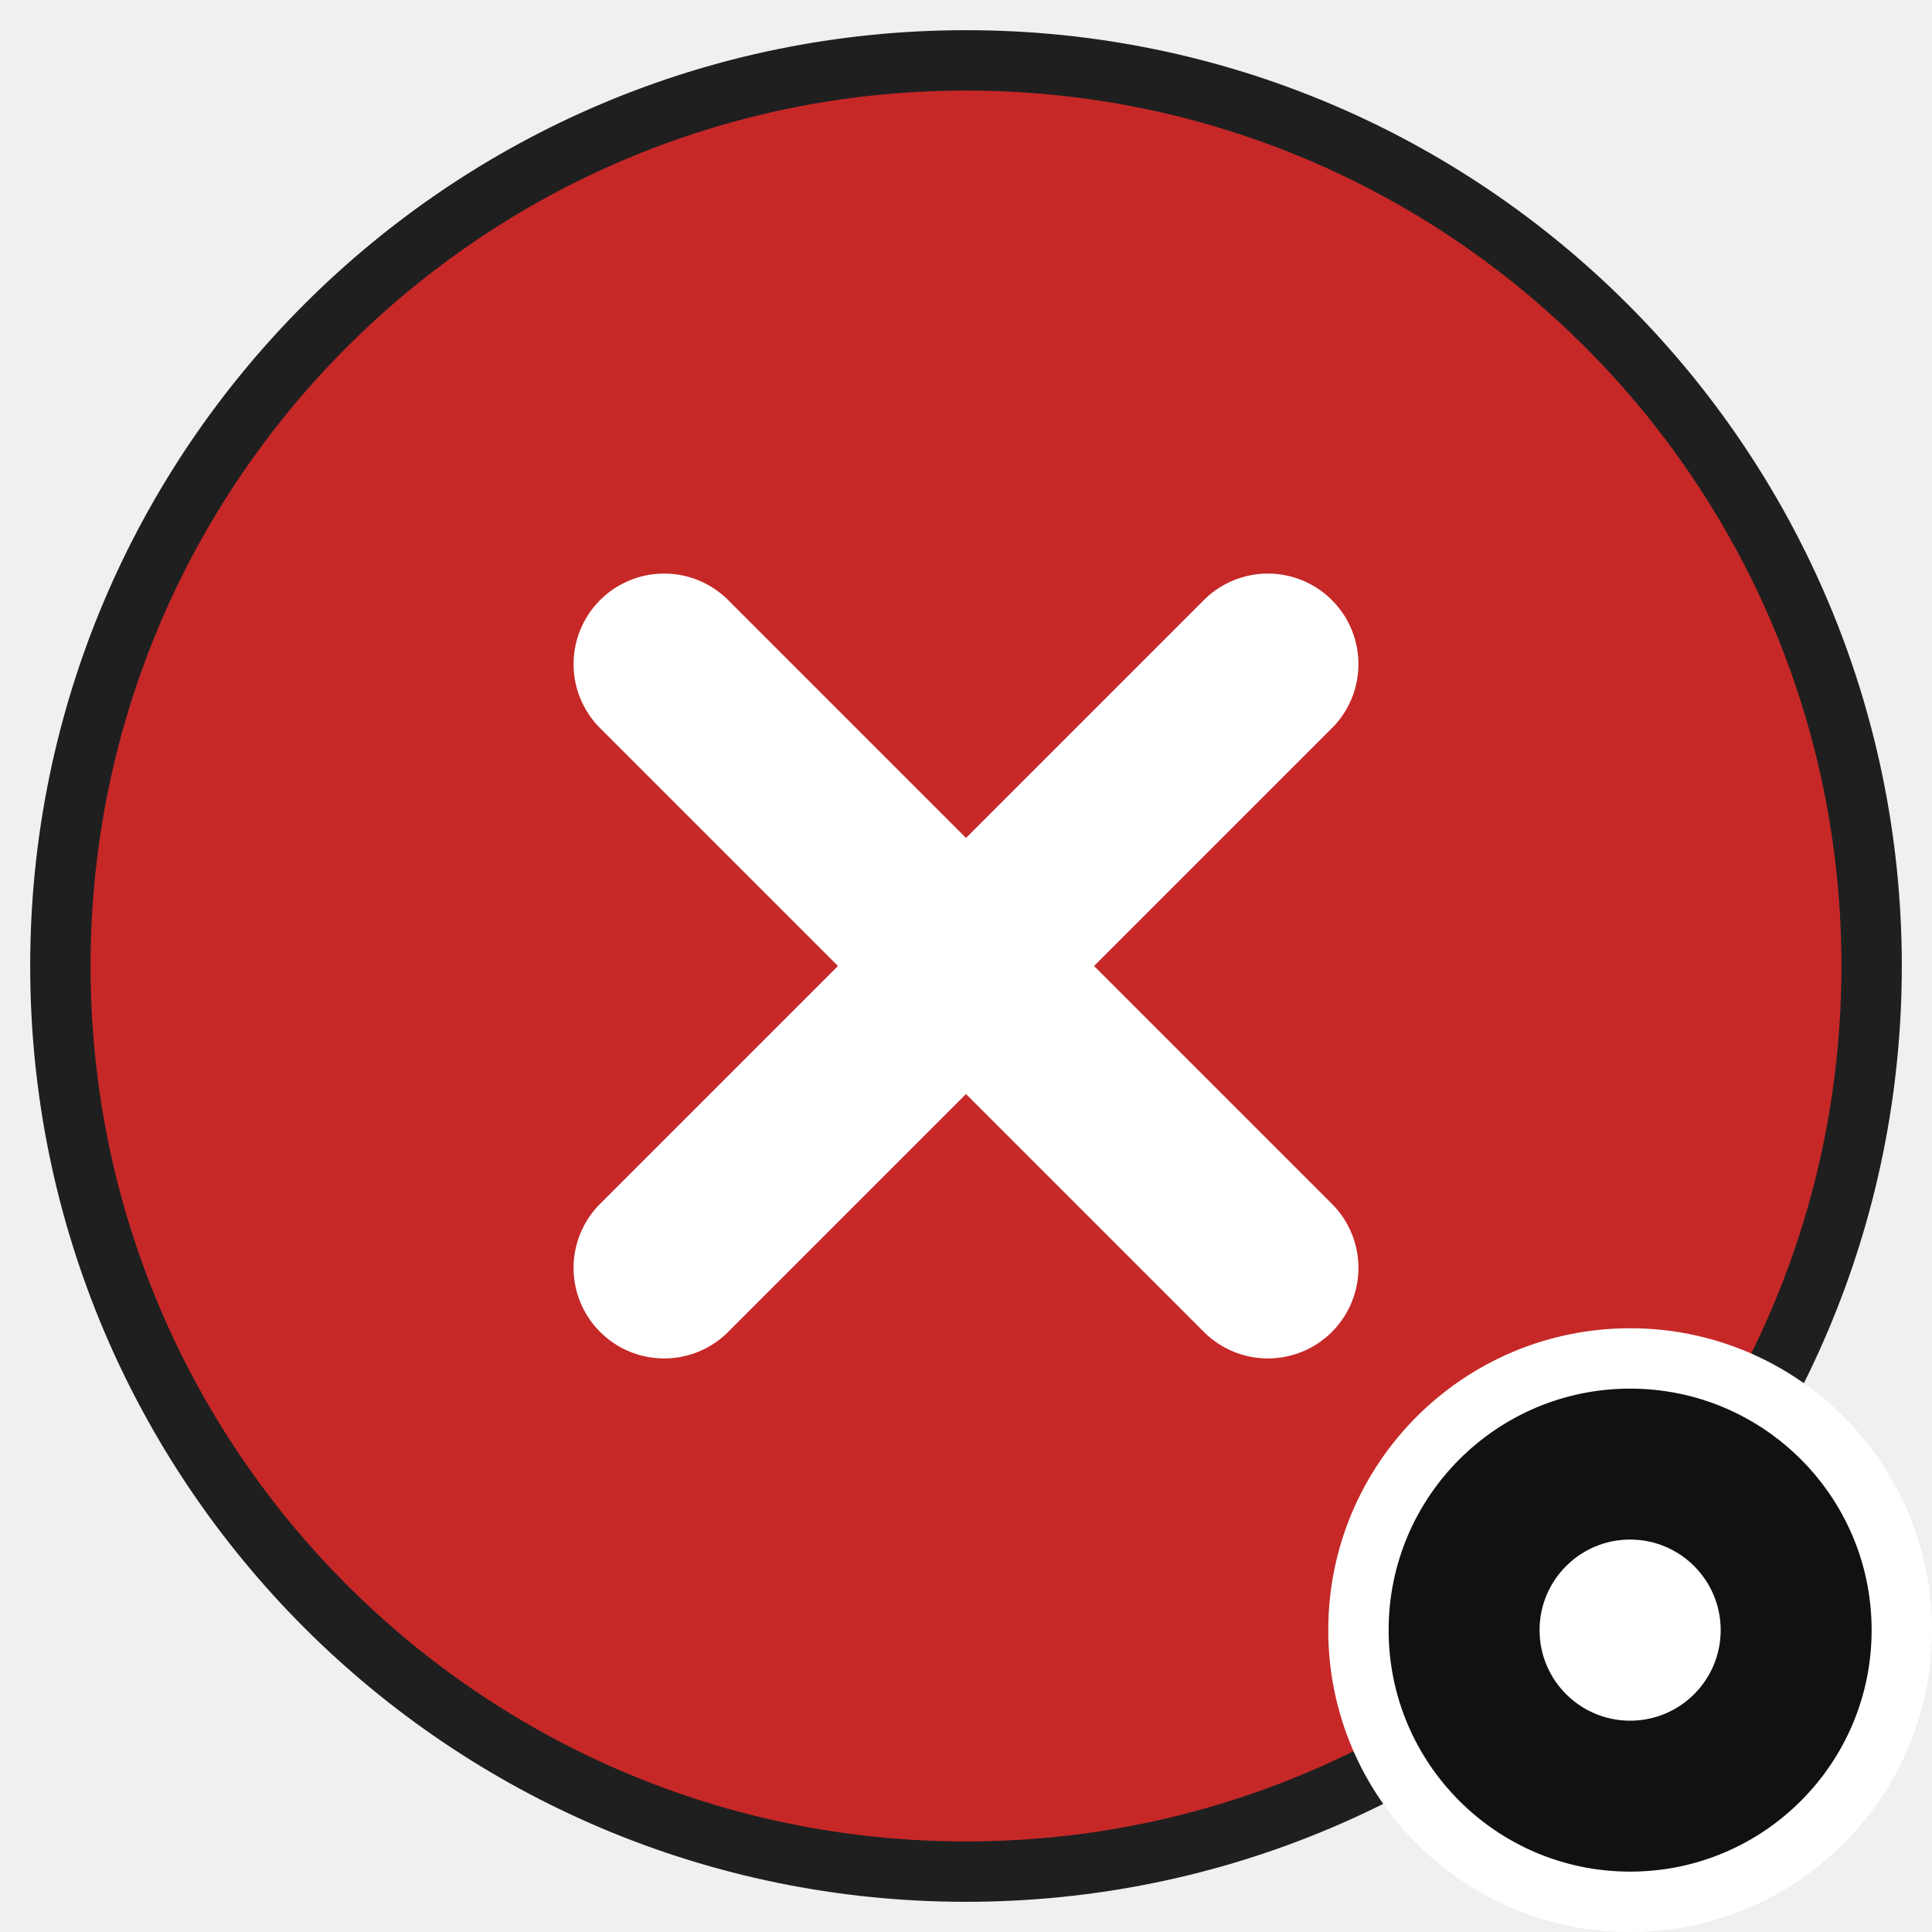
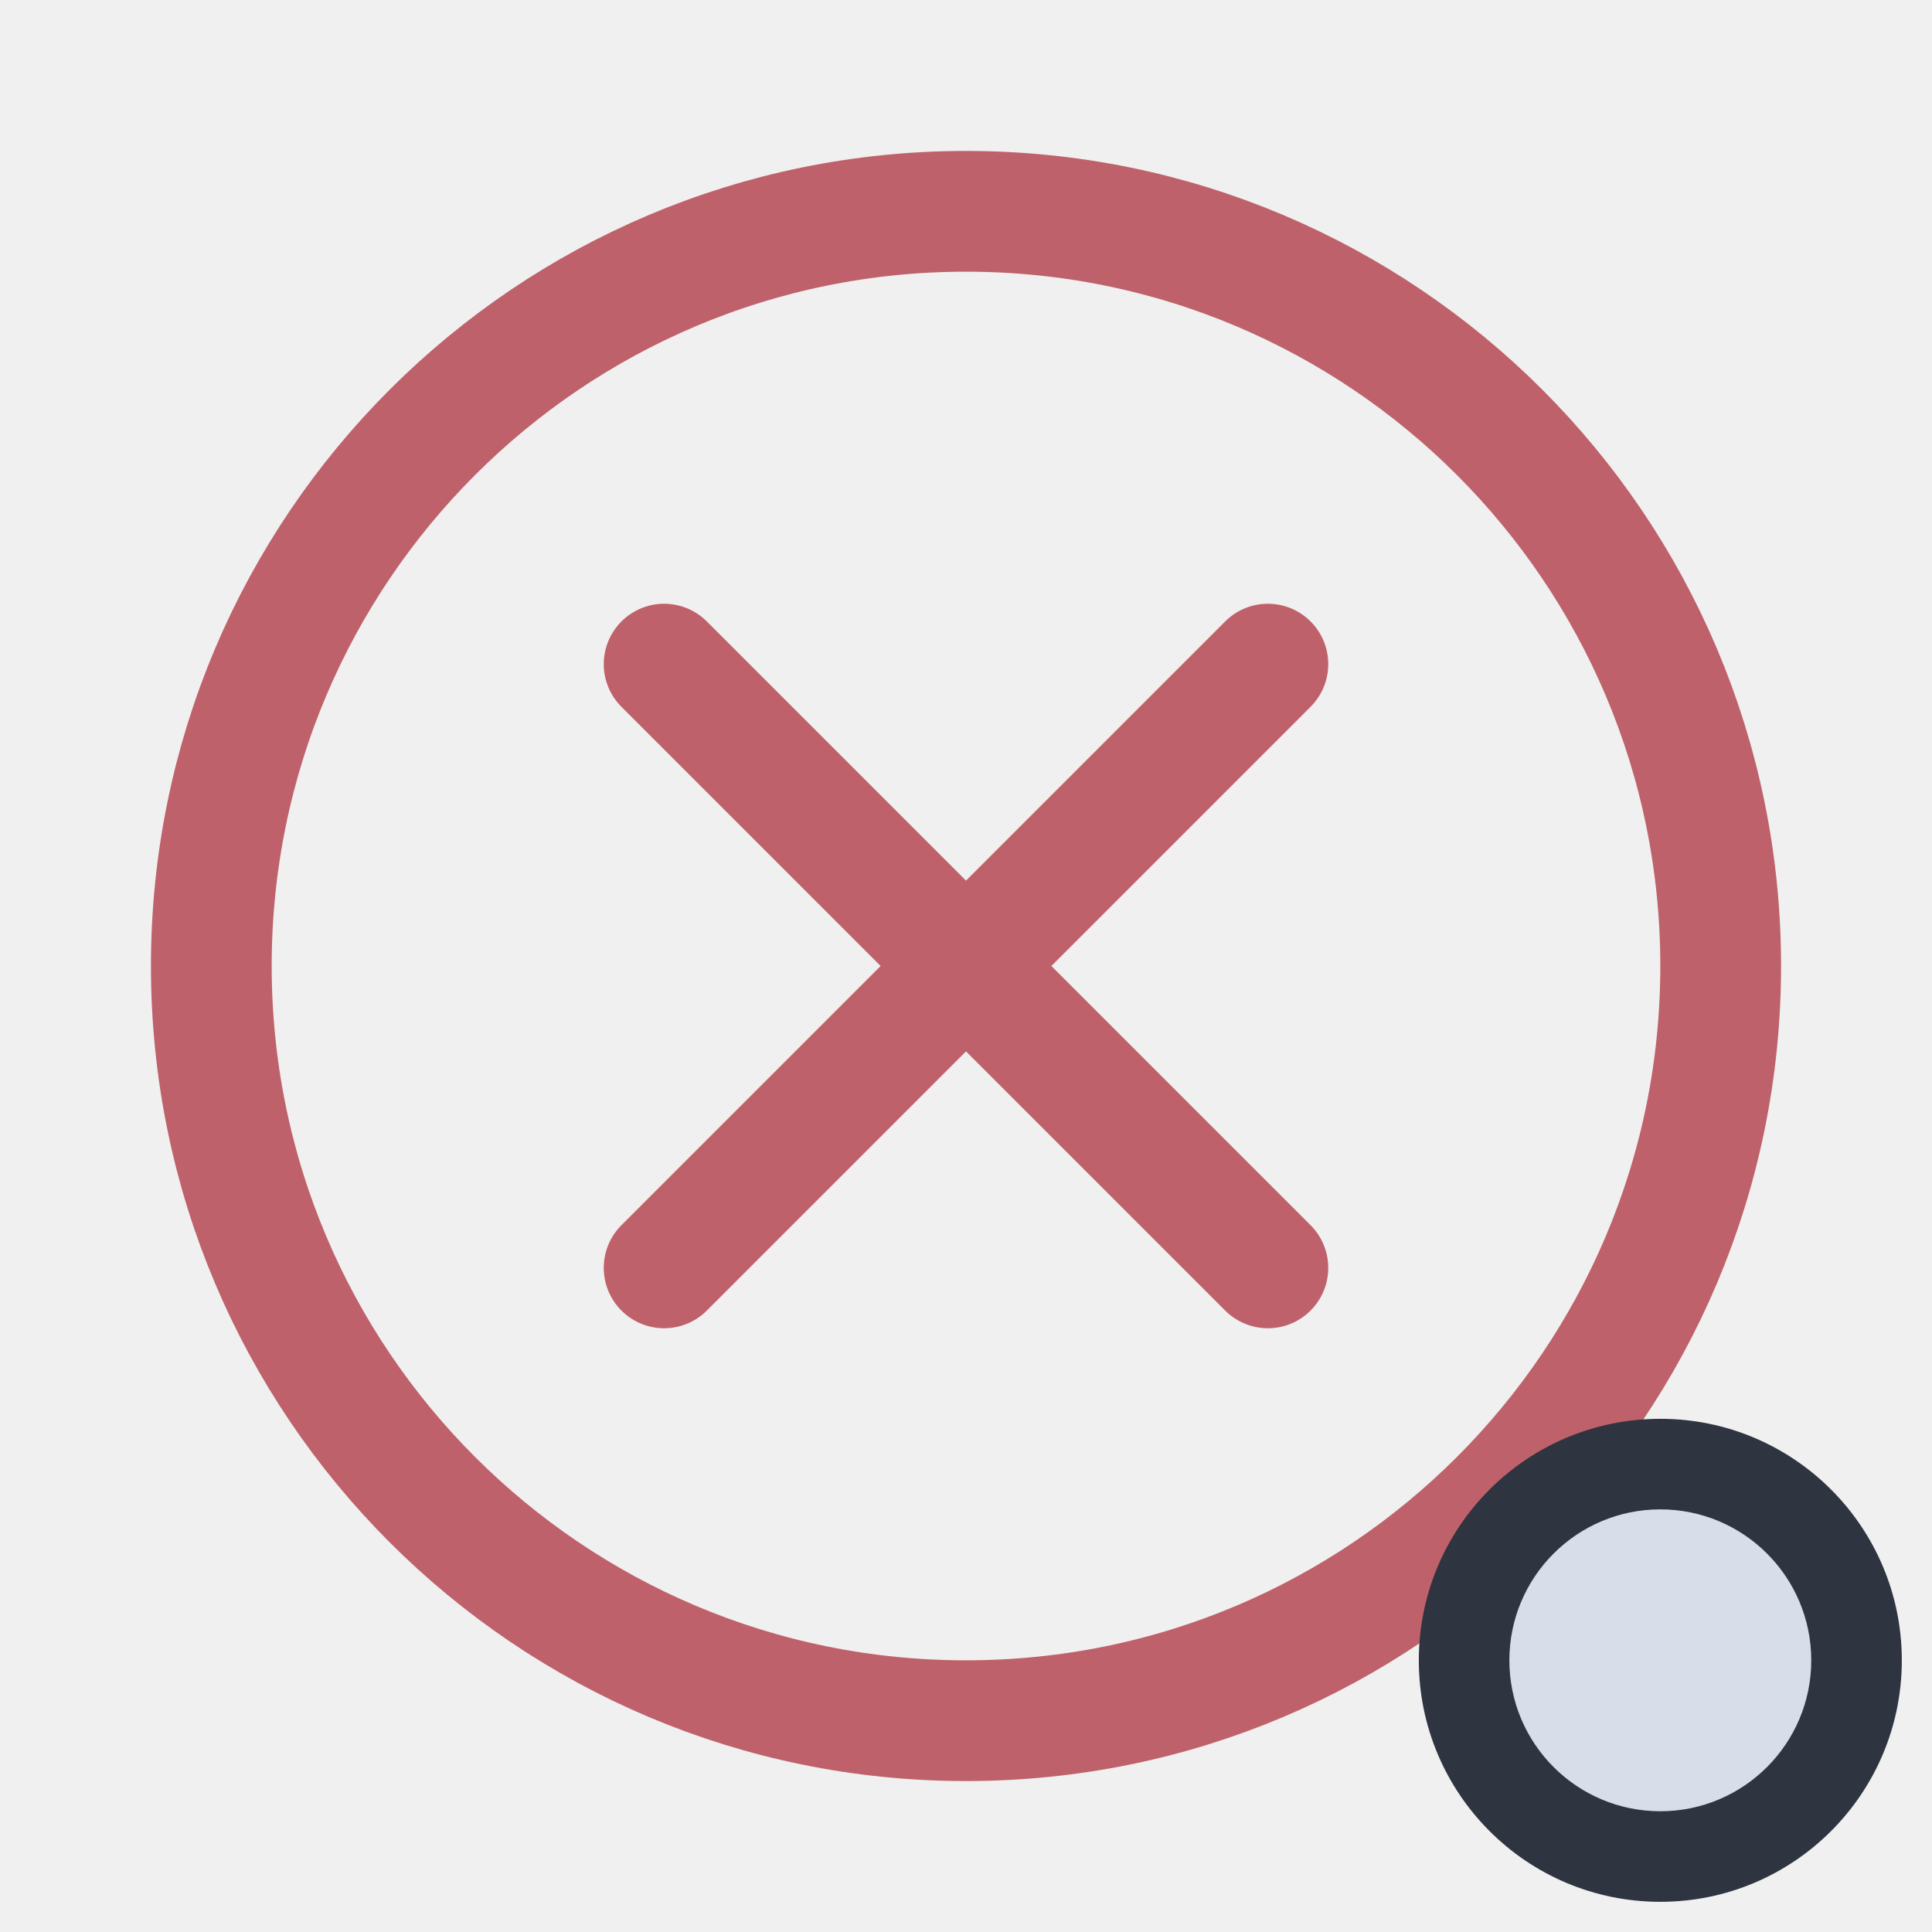
<svg xmlns="http://www.w3.org/2000/svg" width="64" height="64" viewBox="0 0 64 64">
-   <circle cx="32" cy="32" r="30" fill="#c62828" stroke="#1f1f1f" stroke-width="2" />
-   <path d="M22 22 L42 42 M42 22 L22 42" stroke="#fff" stroke-width="6" stroke-linecap="round" />
-   <circle cx="54" cy="54" r="9" fill="#111" stroke="#fff" stroke-width="2" />
-   <circle cx="54" cy="54" r="3" fill="#fff" />
+   <circle cx="32" cy="32" r="25" stroke="#BF616A" fill="none" stroke-width="4" stroke-linecap="round" stroke-linejoin="round" />
+   <path d="M22 22L42 42M42 22L22 42" stroke="#BF616A" fill="none" stroke-width="4" stroke-linecap="round" stroke-linejoin="round" />
+   <circle cx="55" cy="55" r="8" fill="#2E3440" />
+   <circle cx="55" cy="55" r="5" fill="#D8DEE9" />
</svg>
